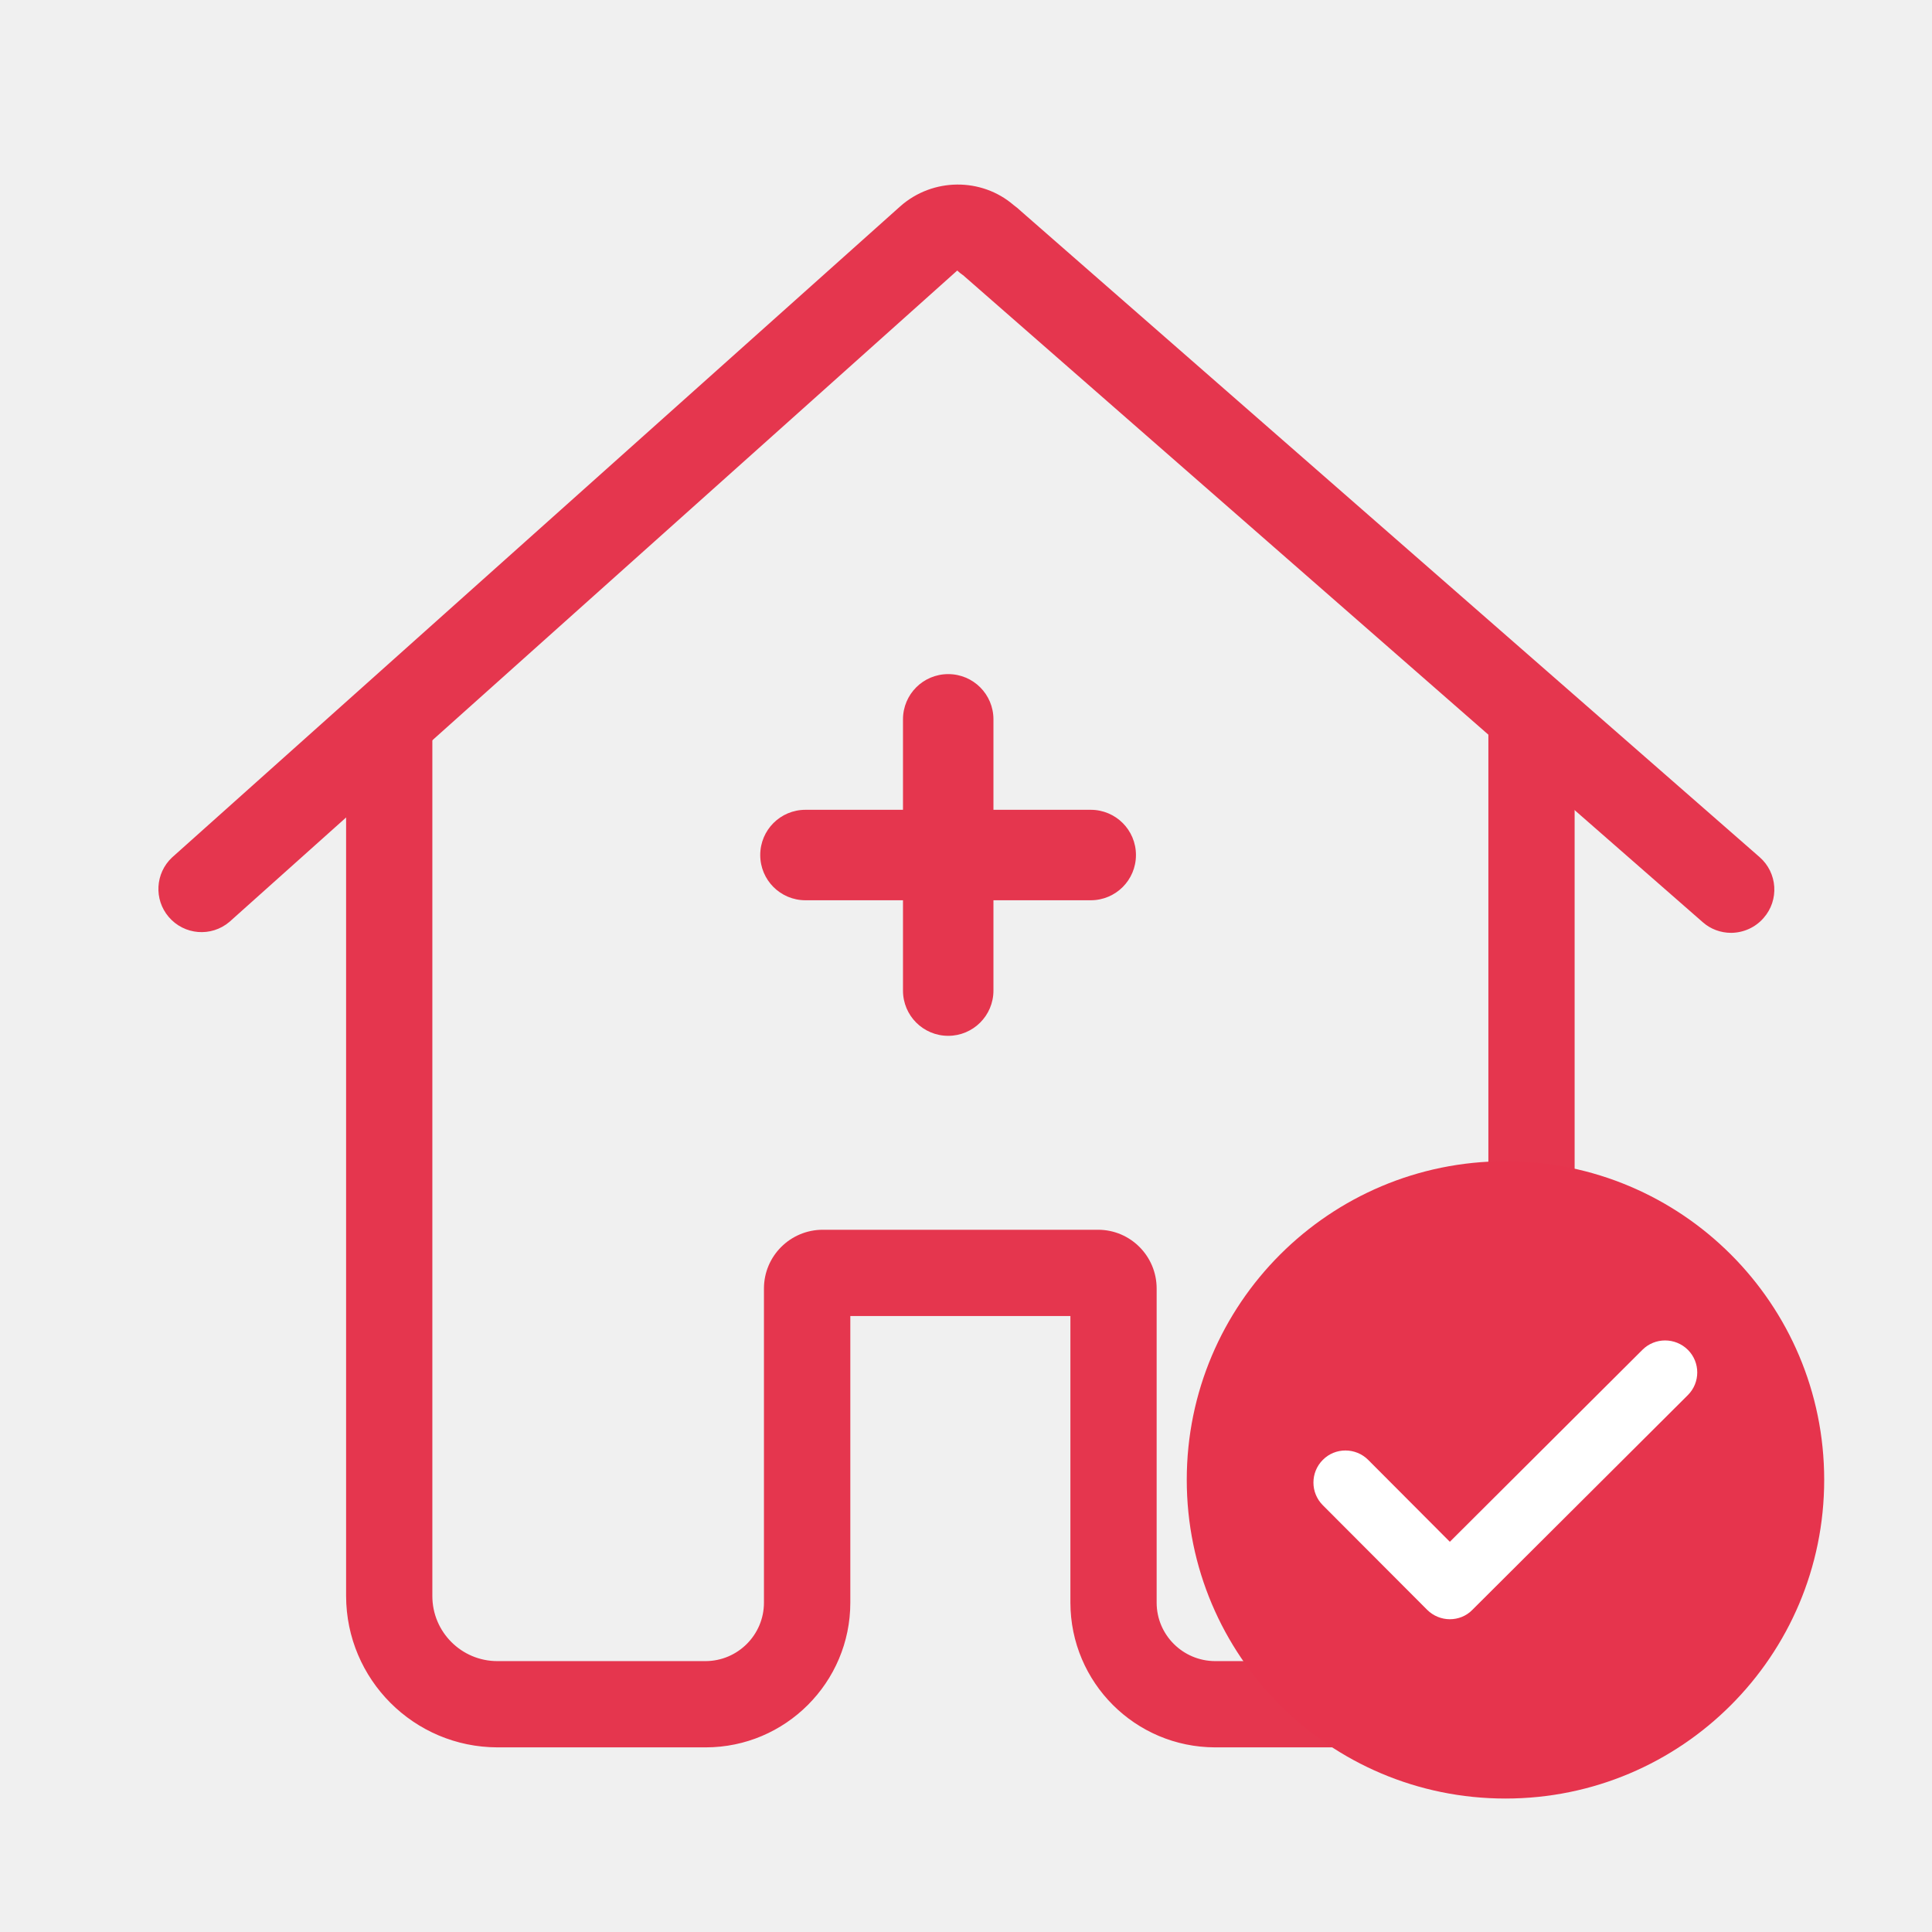
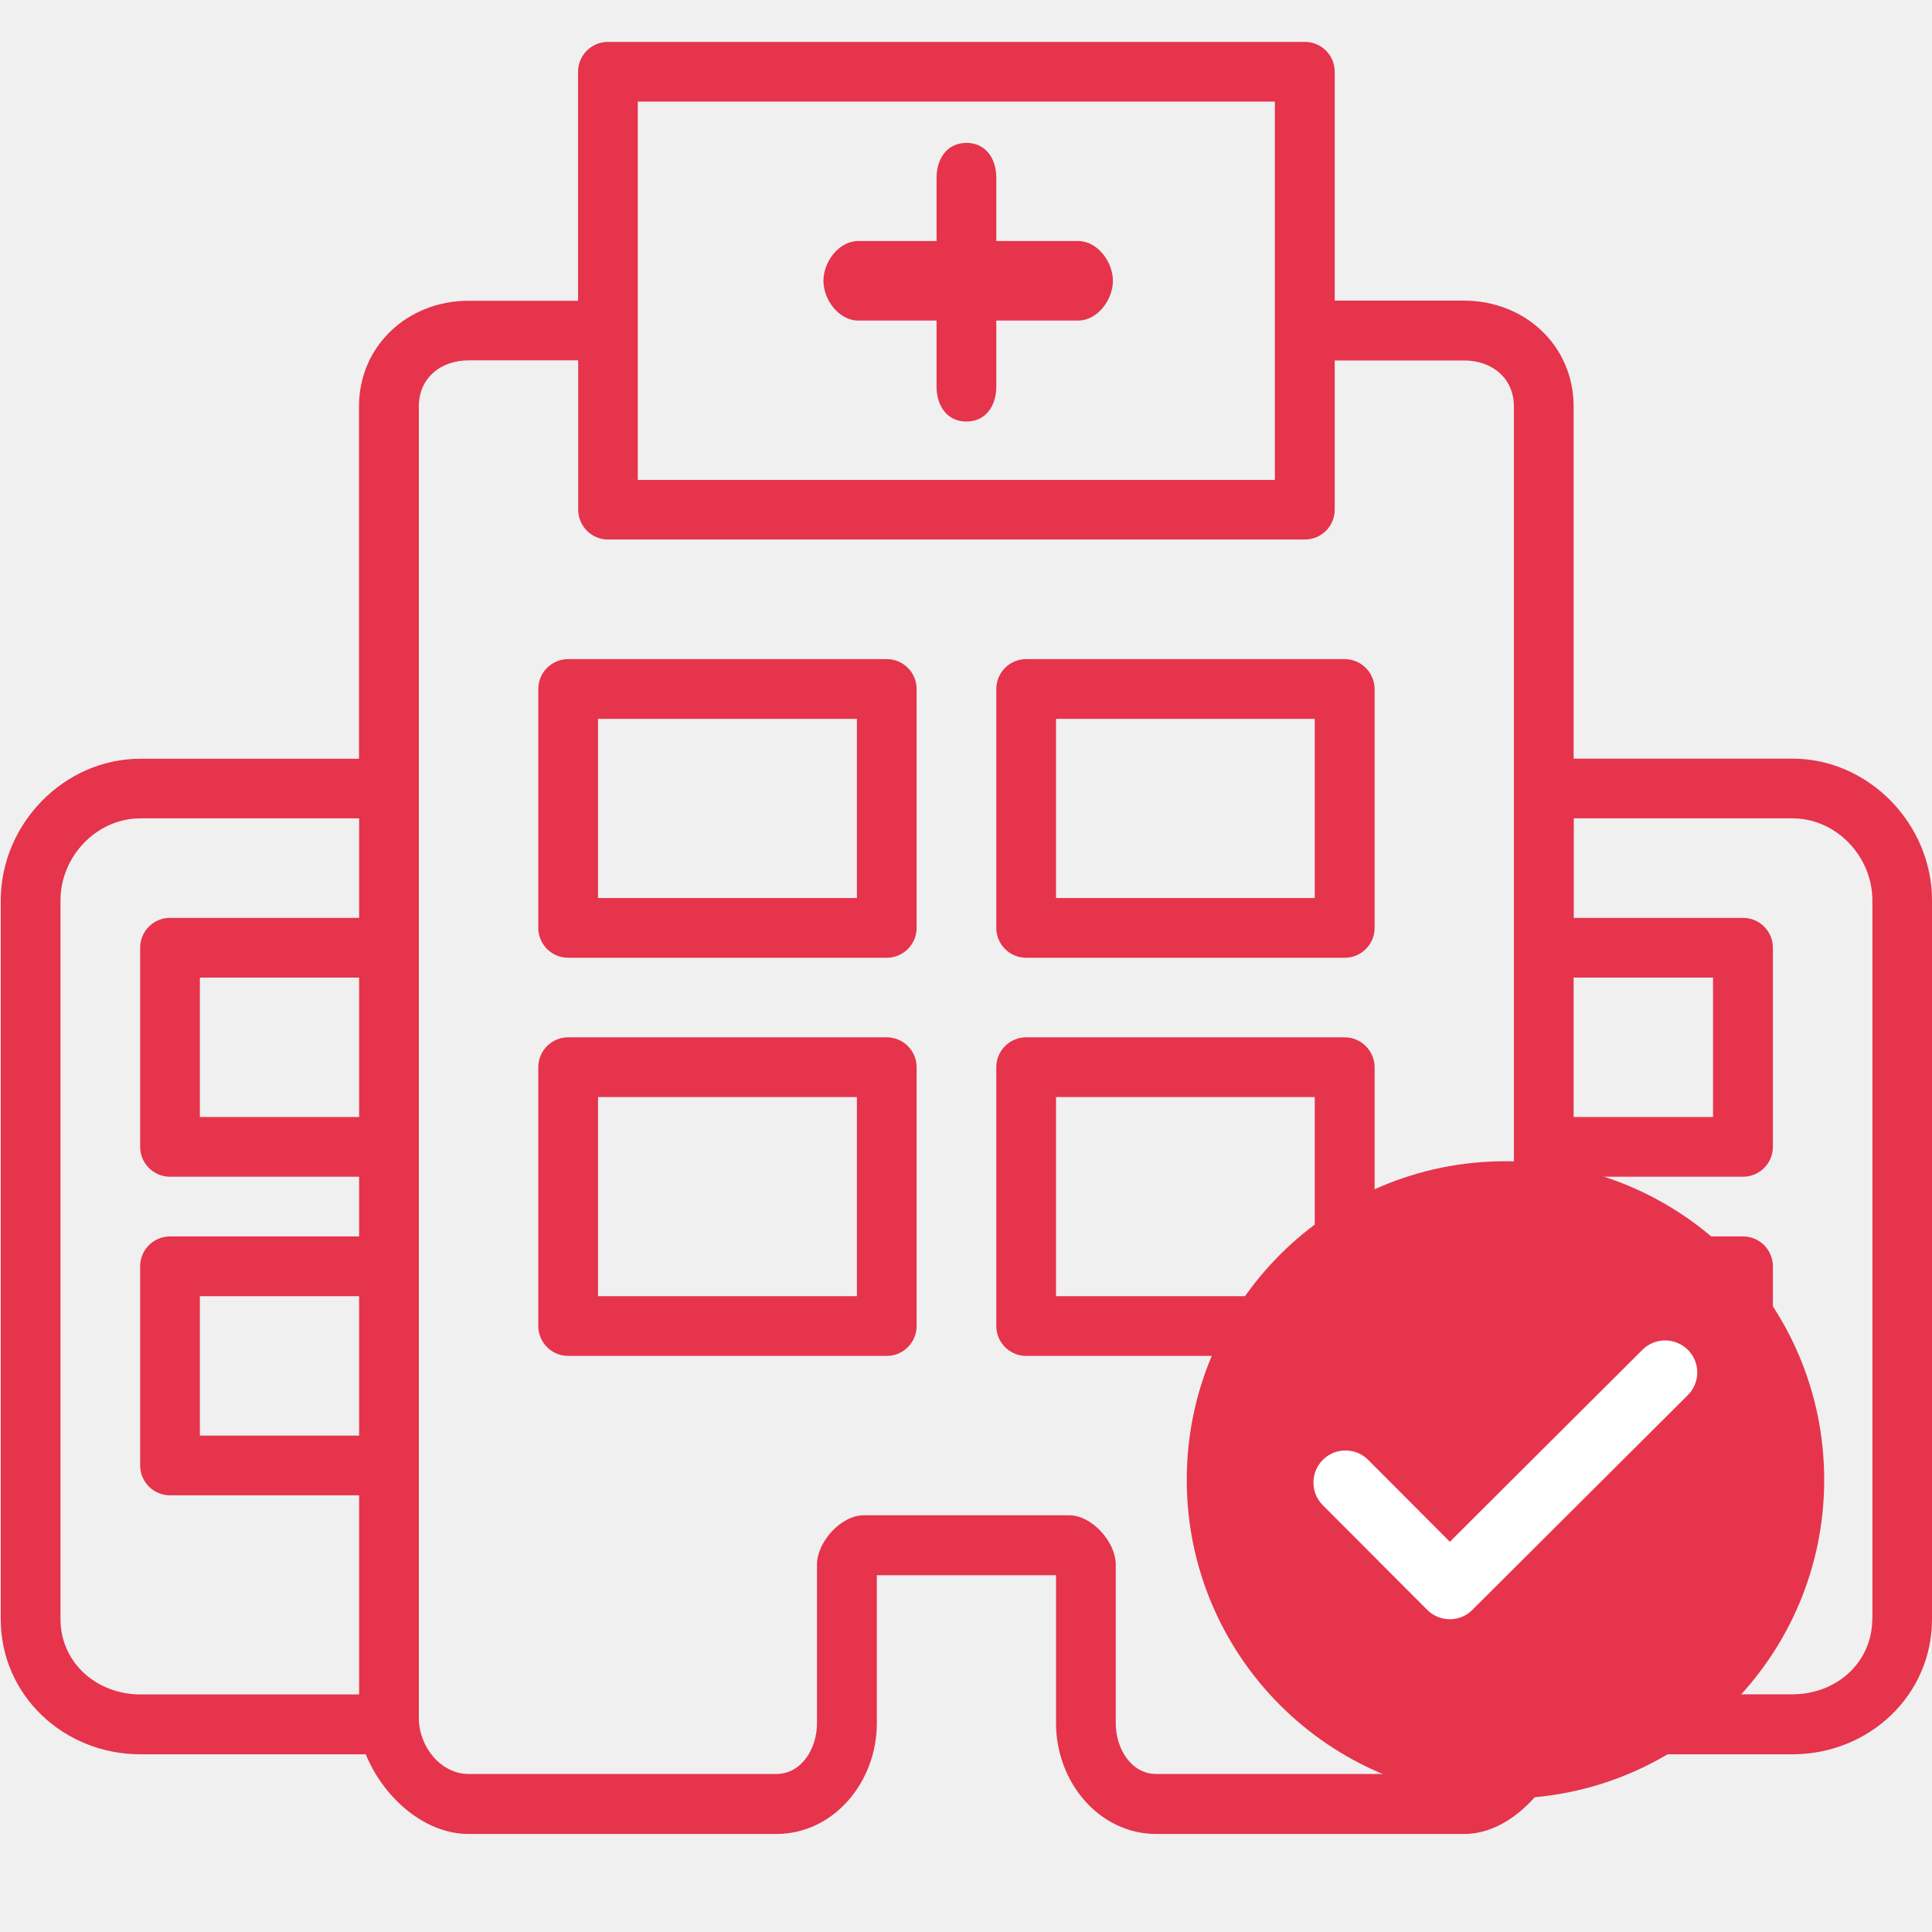
<svg xmlns="http://www.w3.org/2000/svg" version="1.1" id="Capa_1" x="0px" y="0px" viewBox="0 0 1559.1 1559.1" style="enable-background:new 0 0 1559.1 1559.1;" xml:space="preserve">
  <style type="text/css">
- 	.st0{fill:#E5364E;}
- 	.st1{fill:none;}
- 	.st2{fill:#E6344D;}
- 	.st3{fill:#FFFFFF;}
+ 	.st0{fill:#E5344C;}
+ 	.st1{fill:#E6344D;}
+ 	.st2{fill:#FFFFFF;}
+ 	.st3{fill:none;}
</style>
-   <g id="Capa_2">
-     <g id="Capa_1-2">
-       <path class="st0" d="M765.2,835.9c-20.2,0-36.5-16.3-36.5-36.5V580.5c0-20.2,16.3-36.5,36.5-36.5s36.5,16.3,36.5,36.5l0,0v218.9    C801.7,819.6,785.3,835.9,765.2,835.9L765.2,835.9z" />
-       <path class="st0" d="M880.2,726.5H650c-20.2,0-36.5-16.3-36.5-36.5s16.3-36.5,36.5-36.5l0,0h230.2c20.2,0,36.5,16.3,36.5,36.5    S900.4,726.5,880.2,726.5z" />
-       <g id="_Grupo_">
-         <path class="st0" d="M1148.6,1410.1h-168c-64.5-0.1-116.7-52.3-116.8-116.8V1062H686.2v231.3c0,64.4-52.4,116.8-116.7,116.8h-168     c-67.4-0.1-122.1-54.7-122.2-122.2V588.1c0-19.2,15.6-34.8,34.8-34.8c19.2,0,34.8,15.6,34.8,34.8v699.9c0,29,23.5,52.5,52.5,52.5     h168c26-0.1,47.1-21.2,47.1-47.2v-253.5c0-26.2,21.3-47.4,47.5-47.4h222.1c26.2,0,47.3,21.3,47.3,47.4v253.5     c0,26,21.1,47.1,47.2,47.2h168c29,0,52.5-33.5,52.5-74.6V591.4c0-19.2,15.6-34.8,34.8-34.8c19.2,0,34.8,15.6,34.8,34.8v674.5     C1270.8,1346.8,1217.1,1410.1,1148.6,1410.1z" />
-         <path class="st0" d="M1397,752.8c-8.4,0-16.6-3-22.9-8.6L777.1,222c-0.1,0-0.1-0.1-0.2-0.1c-1.6-1.1-3.1-2.3-4.4-3.6L185.2,743.9     c-14.7,12.5-36.6,10.7-49.1-4c-12-14.1-10.8-35.2,2.7-47.9l587.7-525.5c26.2-23.2,65.6-23.3,91.5-1c2.1,1.5,4.1,3.2,6,5     l596,521.2c14.5,12.7,15.9,34.7,3.2,49.1C1416.6,748.4,1407.1,752.7,1397,752.8L1397,752.8z M779,223.3L779,223.3z M774,218.9     L774,218.9C774,218.9,774,218.9,774,218.9z" />
-       </g>
-       <rect class="st1" width="1559.1" height="1559.1" />
-     </g>
+   <g>
+     <path class="st0" d="M870,194.5h-66v-51.1c0-15.5-8.6-28.1-24.1-28.1c-15.5,0-24.1,12.6-24.1,28.1v51.1h-63.2   c-15.5,0-28.1,16.6-28.1,32.1s12.6,32.1,28.1,32.1h63.2v53.4c0,15.5,8.6,28.1,24.1,28.1c15.5,0,24.1-12.6,24.1-28.1v-53.4h66   c15.5,0,28.1-16.6,28.1-32.1S885.5,194.5,870,194.5z" />
+     <path class="st0" d="M715.6,837.1H458.5c-13.3,0-24.1,10.8-24.1,24.1v208.9c0,13.3,10.8,24.1,24.1,24.1h257.1   c13.3,0,24.1-10.8,24.1-24.1V861.2C739.7,847.9,728.9,837.1,715.6,837.1z M691.5,1046H482.6V885.3h208.9V1046z" />
+     <path class="st0" d="M715.6,531.9H458.5c-13.3,0-24.1,10.8-24.1,24.1v192.8c0,13.3,10.8,24.1,24.1,24.1h257.1   c13.3,0,24.1-10.8,24.1-24.1V556C739.7,542.7,728.9,531.9,715.6,531.9z M691.5,724.7H482.6V580.1h208.9V724.7z" />
+     <path class="st0" d="M1085.1,837.1H828.1c-13.3,0-24.1,10.8-24.1,24.1v208.9c0,13.3,10.8,24.1,24.1,24.1h257.1   c13.3,0,24.1-10.8,24.1-24.1V861.2C1109.2,847.9,1098.4,837.1,1085.1,837.1z M1061,1046H852.2V885.3H1061V1046z" />
+     <path class="st0" d="M1085.1,531.9H828.1c-13.3,0-24.1,10.8-24.1,24.1v192.8c0,13.3,10.8,24.1,24.1,24.1h257.1   c13.3,0,24.1-10.8,24.1-24.1V556C1109.2,542.7,1098.4,531.9,1085.1,531.9z M1061,724.7H852.2V580.1H1061V724.7z" />
+     <path class="st0" d="M1446.4,612.2h-176.5V375.8V328c0-49.1-39.4-85.4-88.5-85.4h-104.3V57.9c0-13.3-10.8-24.1-24.1-24.1H490.6   c-13.3,0-24.1,10.8-24.1,24.1v184.8h-88.3c-49.1,0-88.5,36.3-88.5,85.4v45.2v239H113.3c-61.7,0-112.7,52.7-112.7,114.4v72.1v435.7   v72.1c0,61.7,51.1,109.1,112.7,109.1h181.9c12.8,32.1,45.2,64.3,83.1,64.3h248.1c46.9,0,81.2-42.5,81.2-89.3v-119.5h144.6v119.5   c0,46.9,34.3,89.3,81.1,89.3h248.2c35.1,0,64.8-32.1,79.4-64.3h185.5c61.7,0,112.7-47.4,112.7-109.1v-72.1V798.7v-72.1   C1559.1,664.9,1508,612.2,1446.4,612.2z M1269.9,1046h112.5v112.5h-112.5V1046z M1269.9,788.9h112.5v112.5h-112.5V788.9z M514.7,82   h514.1v305.3H514.7V82z M289.8,901.4H161.3V788.9h128.5V901.4z M289.8,1158.5H161.3V1046h128.5V1158.5z M48.8,1306.4v-72.1V798.7   v-72.1c0-35.4,29.1-66.2,64.5-66.2h176.5v80.3H137.2c-13.3,0-24.1,10.8-24.1,24.1v160.7c0,13.3,10.8,24.1,24.1,24.1h152.6v48.2   H137.2c-13.3,0-24.1,10.8-24.1,24.1v160.7c0,13.3,10.8,24.1,24.1,24.1h152.6v134.6v26.1H113.3C77.9,1367.3,48.8,1341.8,48.8,1306.4   z M1221.7,1370c0,31.9-17.4,61.6-40.2,61.6H933.3c-20.6,0-32.9-20.5-32.9-41.1v-127.9c0-18.3-19.3-39.8-37.6-39.8H697   c-18.3,0-37.7,21.5-37.7,39.8v127.9c0,20.6-12.4,41.1-33,41.1H378.3c-22.8,0-40.3-22.3-40.3-45.1v-45.2v-968V328   c0-22.8,17.4-37.2,40.3-37.2h88.3v120.5c0,13.3,10.8,24.1,24.1,24.1H1053c13.3,0,24.1-10.8,24.1-24.1V290.9h104.3   c22.8,0,40.3,14.3,40.3,37.2v47.7v965.5V1370z M1510.9,1306.4c0,35.4-29.1,60.9-64.5,60.9h-175.9c0,0-0.5,2.9-0.5,2.7v-28.7v-134.6   h136.6c13.3,0,24.1-10.8,24.1-24.1v-160.7c0-13.3-10.8-24.1-24.1-24.1h-136.6v-48.2h136.6c13.3,0,24.1-10.8,24.1-24.1V764.8   c0-13.3-10.8-24.1-24.1-24.1h-136.6v-80.3h176.5c35.4,0,64.5,30.8,64.5,66.2v72.1v435.7V1306.4z" />
  </g>
  <g>
-     <path class="st2" d="M1472.1,1194.2c0,142.1-115.2,257.2-257.2,257.2c-142,0-257.2-115.1-257.2-257.2   c0-142,115.2-257.1,257.2-257.1C1356.9,937,1472.1,1052.1,1472.1,1194.2z" />
+     <path class="st1" d="M1472.1,1194.2c0,142.1-115.2,257.2-257.2,257.2s-257.2-115.1-257.2-257.2c0-142,115.2-257.1,257.2-257.1   C1356.9,937,1472.1,1052.1,1472.1,1194.2z" />
  </g>
-   <path class="st3" d="M1170,1306.7c-6.6,0-13.3-2.6-18.3-7.6l-84.2-84.4c-10.1-10.1-10.1-26.5,0-36.6c10.1-10.2,26.6-10,36.6,0  l65.9,66.1l155.4-154.9c10.1-10.1,26.5-10.1,36.7,0c10.1,10.1,10.1,26.5-0.1,36.6l-173.8,173.2  C1183.3,1304.2,1176.6,1306.7,1170,1306.7z" />
+   <path class="st2" d="M1170,1306.7c-6.6,0-13.3-2.6-18.3-7.6l-84.2-84.4c-10.1-10.1-10.1-26.5,0-36.6c10.1-10.2,26.6-10,36.6,0  l65.9,66.1l155.4-154.9c10.1-10.1,26.5-10.1,36.7,0c10.1,10.1,10.1,26.5-0.1,36.6l-173.8,173.2  C1183.3,1304.2,1176.6,1306.7,1170,1306.7z" />
+   <rect class="st3" width="1559.1" height="1559.1" />
</svg>
